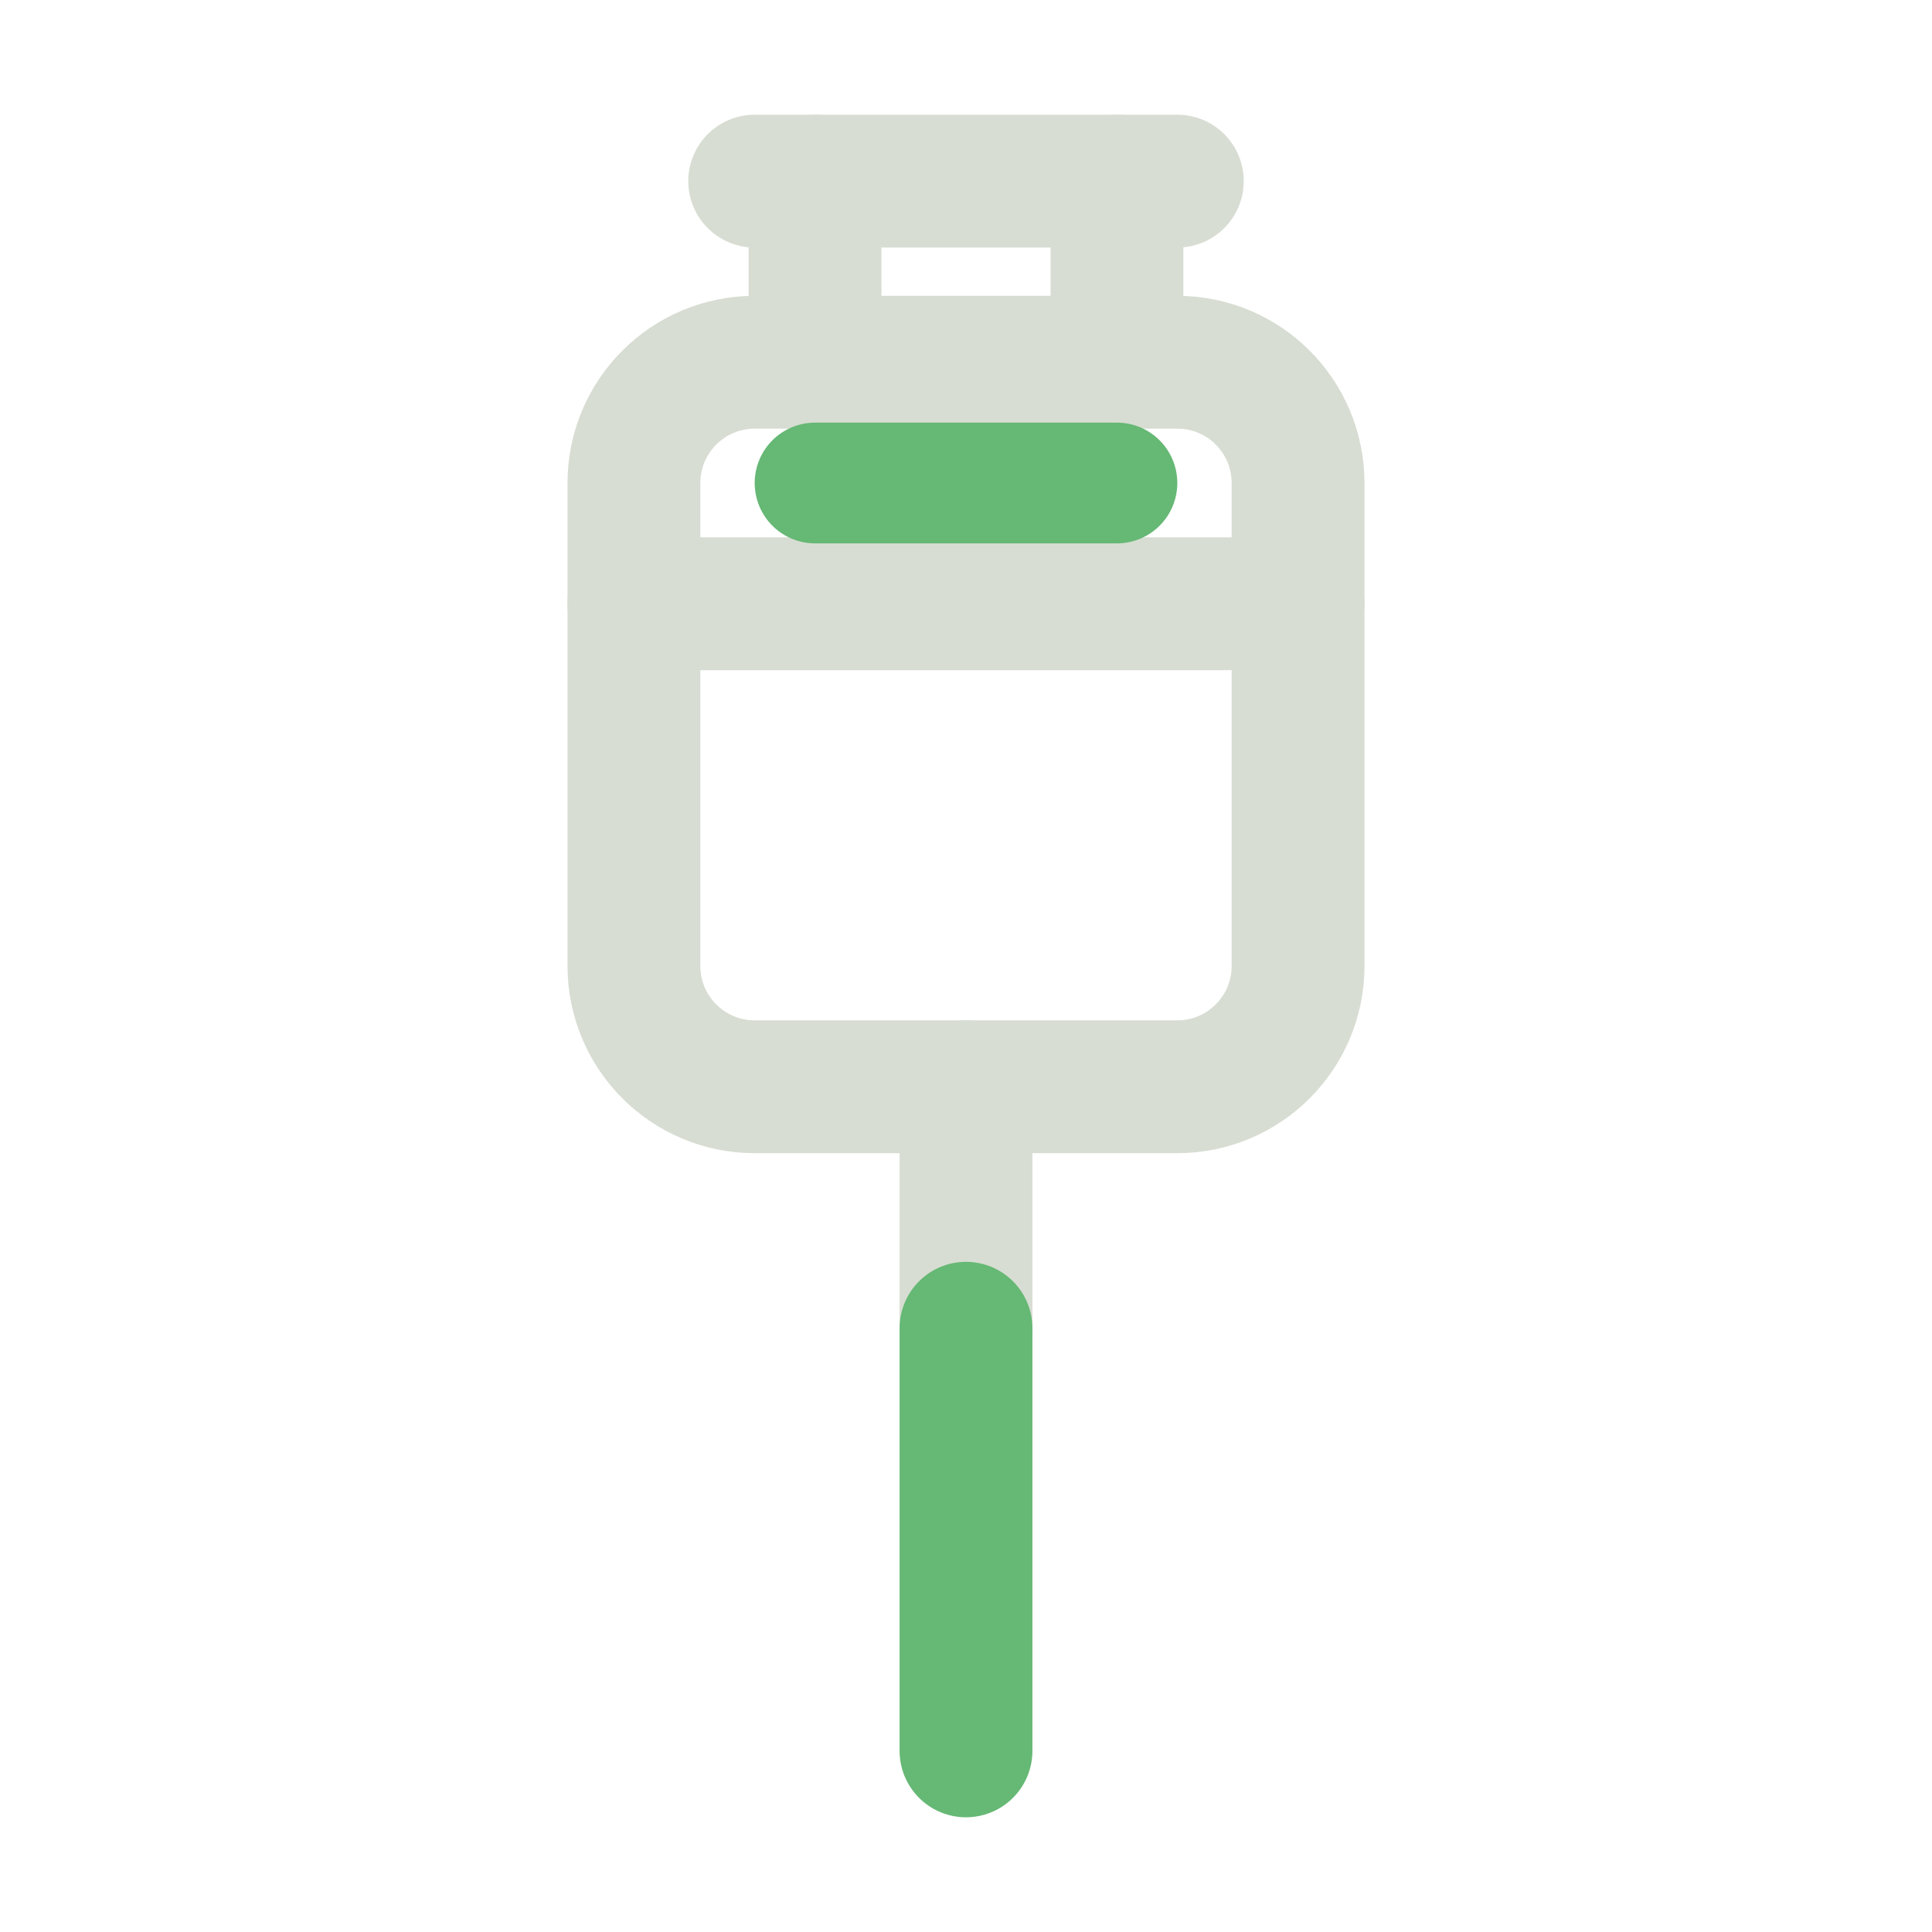
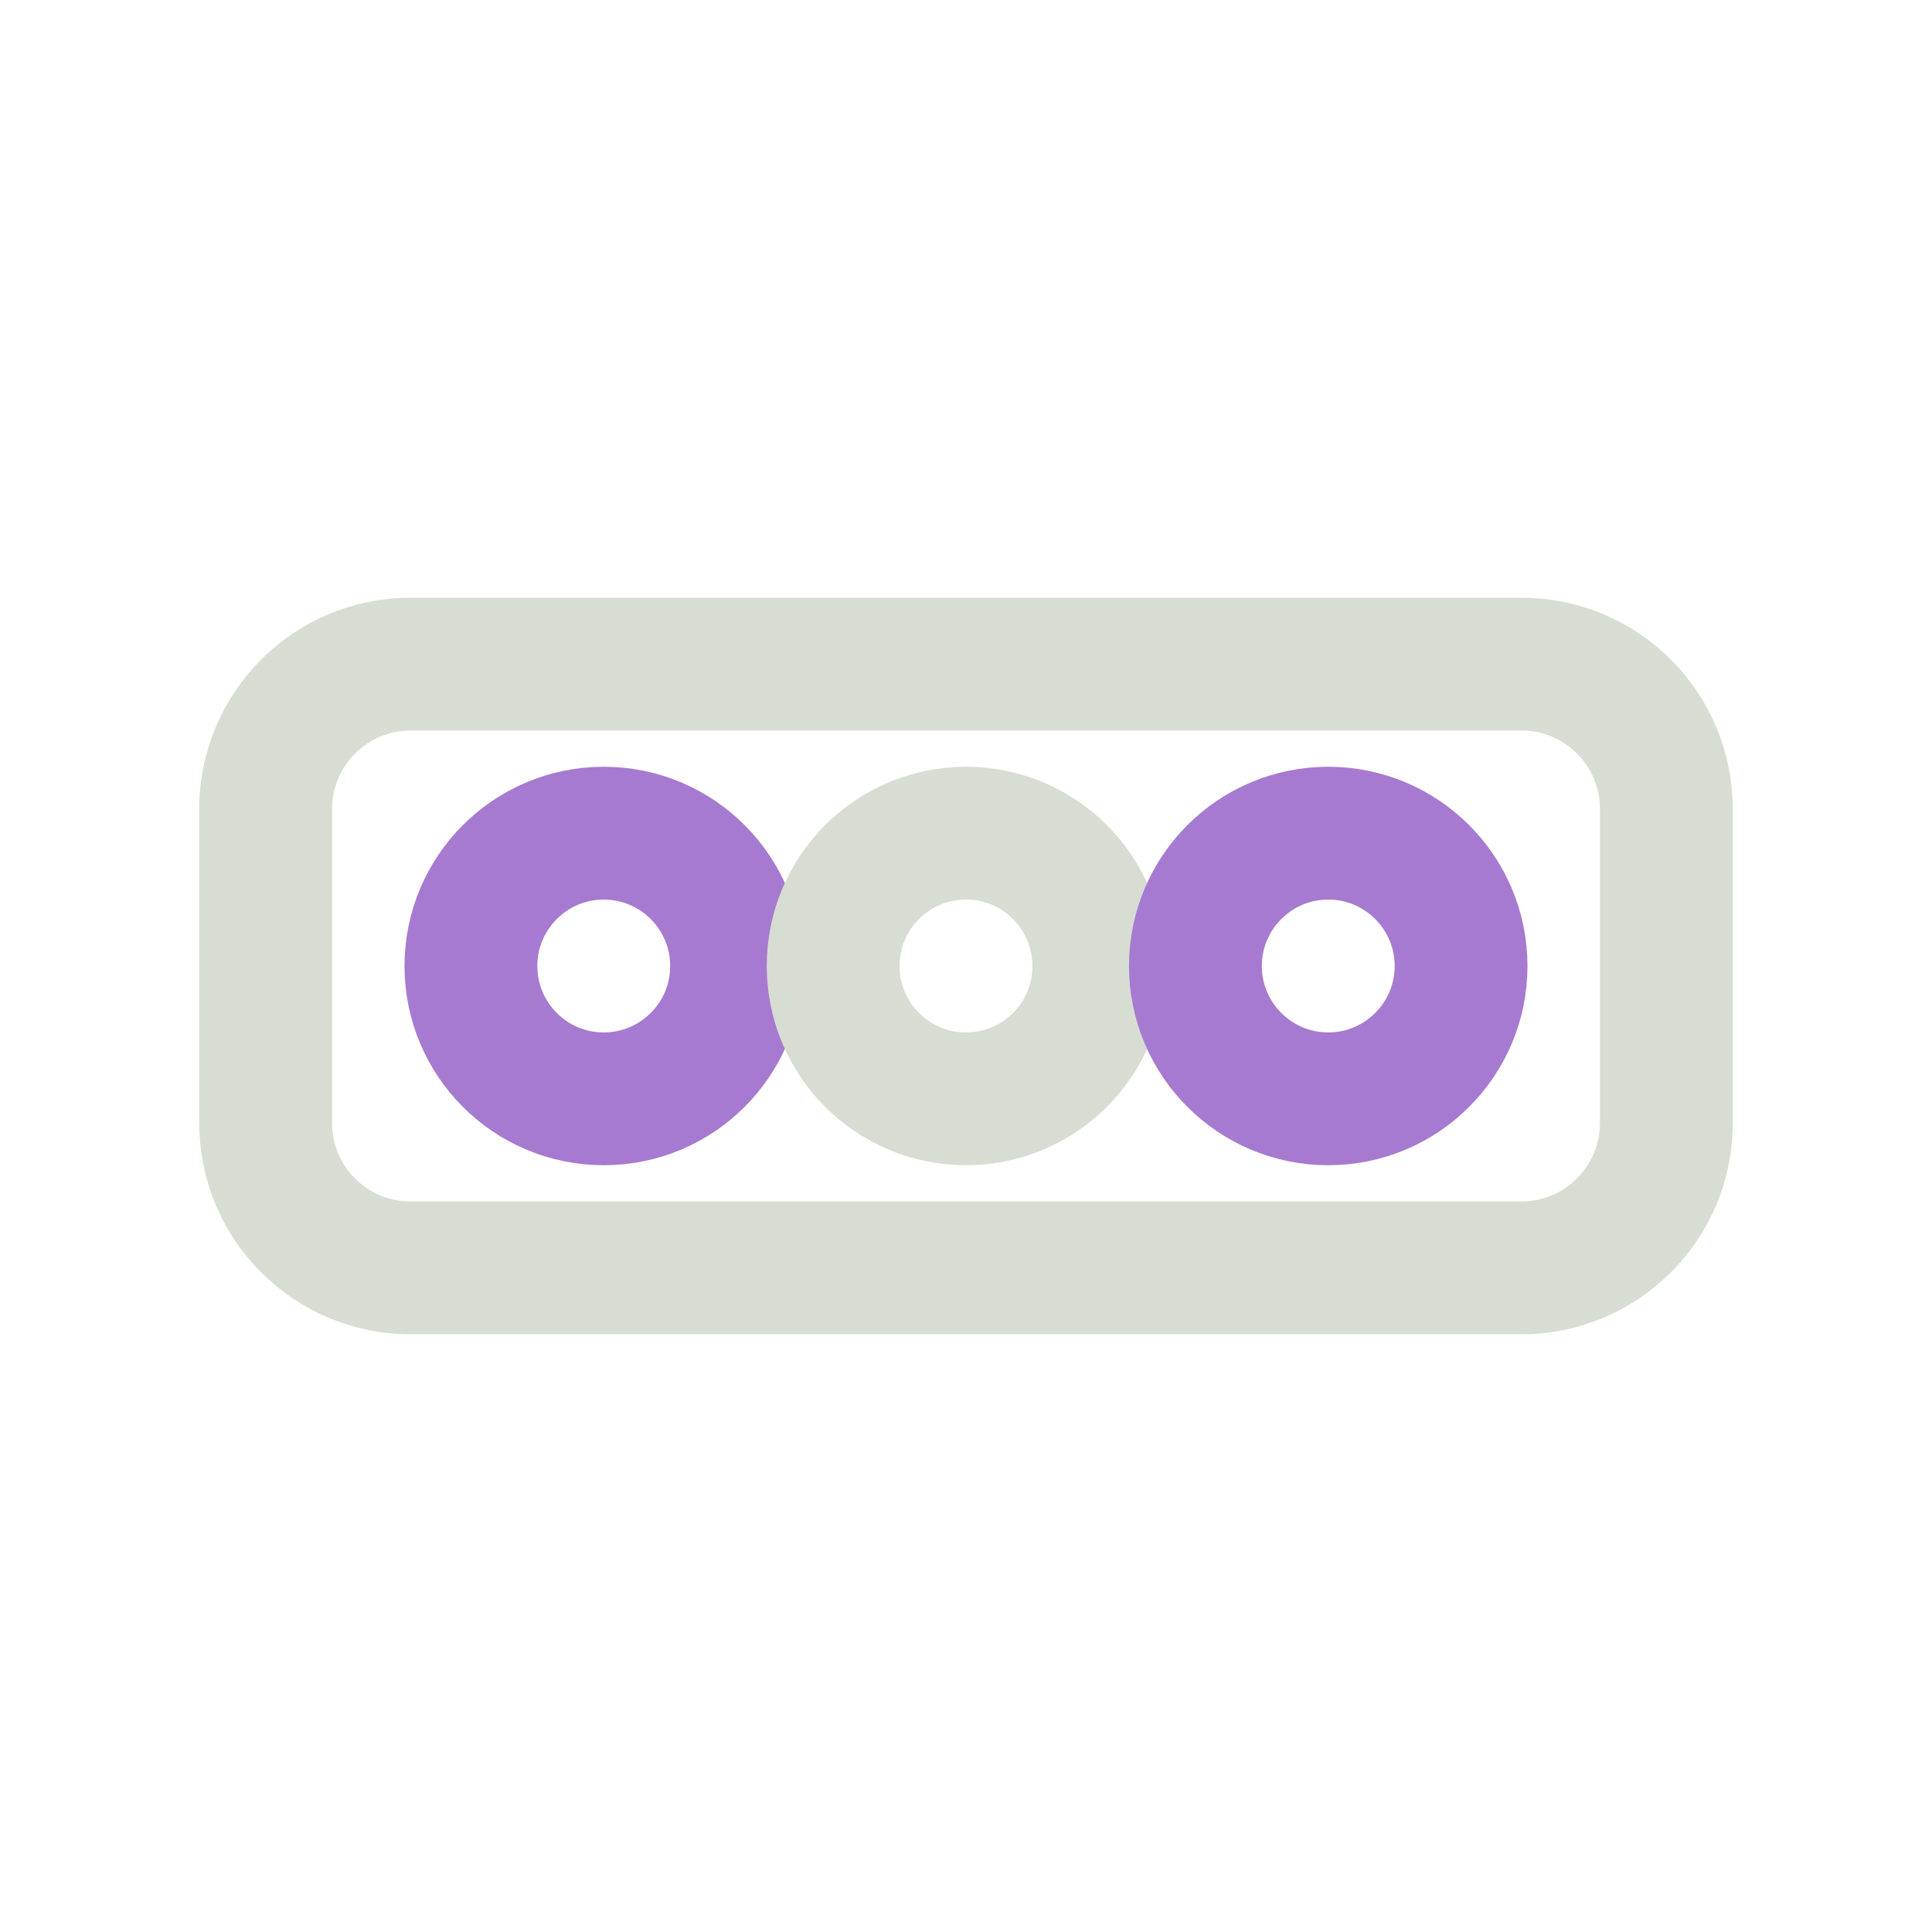
<svg xmlns="http://www.w3.org/2000/svg" viewBox="0 0 32 32" fill="none" stroke="#d7ddd2" stroke-width="2.2" stroke-linecap="round" stroke-linejoin="round">
-   <path d="M12.5 3h7" />
-   <path d="M13.5 3v3M18.5 3v3" />
-   <rect x="10.5" y="6" width="11" height="12" rx="2" />
-   <path d="M10.5 10h11" />
-   <path d="M13.5 8h5" stroke="#66b875" stroke-width="2" />
-   <path d="M16 18v4" />
-   <path d="M16 22v7" stroke="#66b875" stroke-width="2.2" />
+   <rect x="4.4" y="11" width="23.2" height="10" rx="2.4" />
+   <circle cx="10" cy="16" r="2.2" stroke="#a77ad1" />
+   <circle cx="16" cy="16" r="2.2" />
+   <circle cx="22" cy="16" r="2.2" stroke="#a77ad1" />
</svg>
